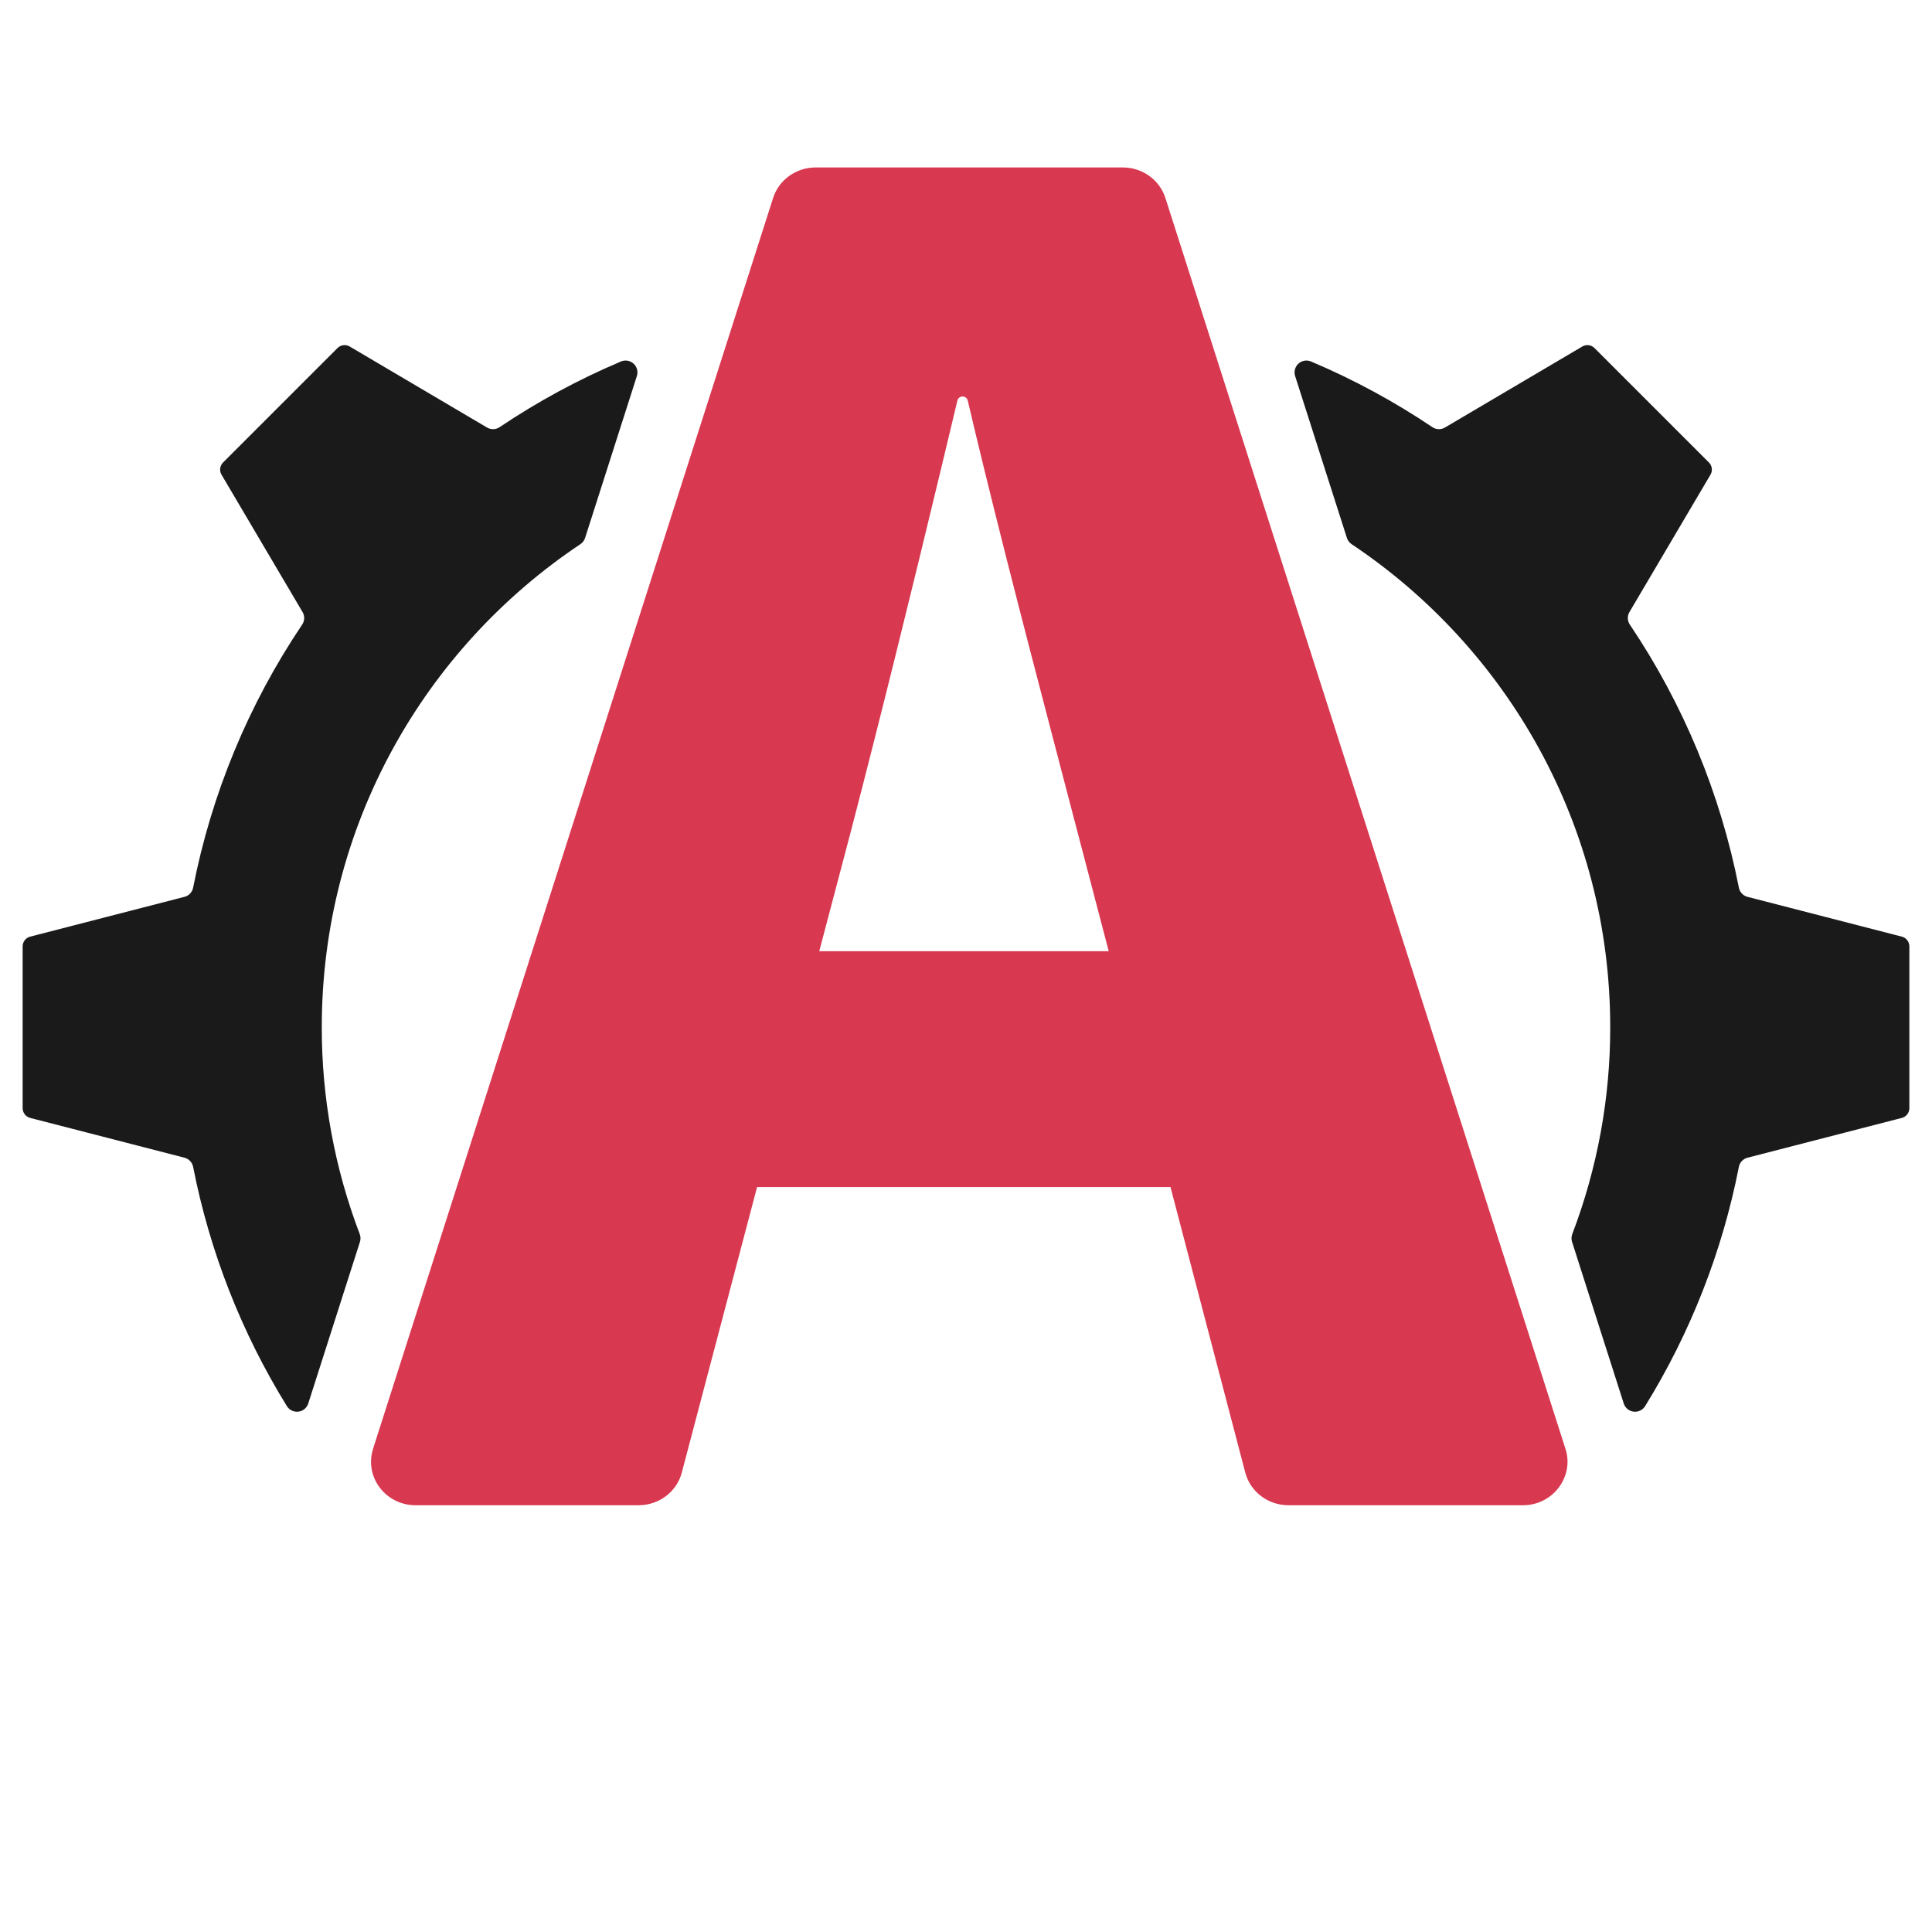
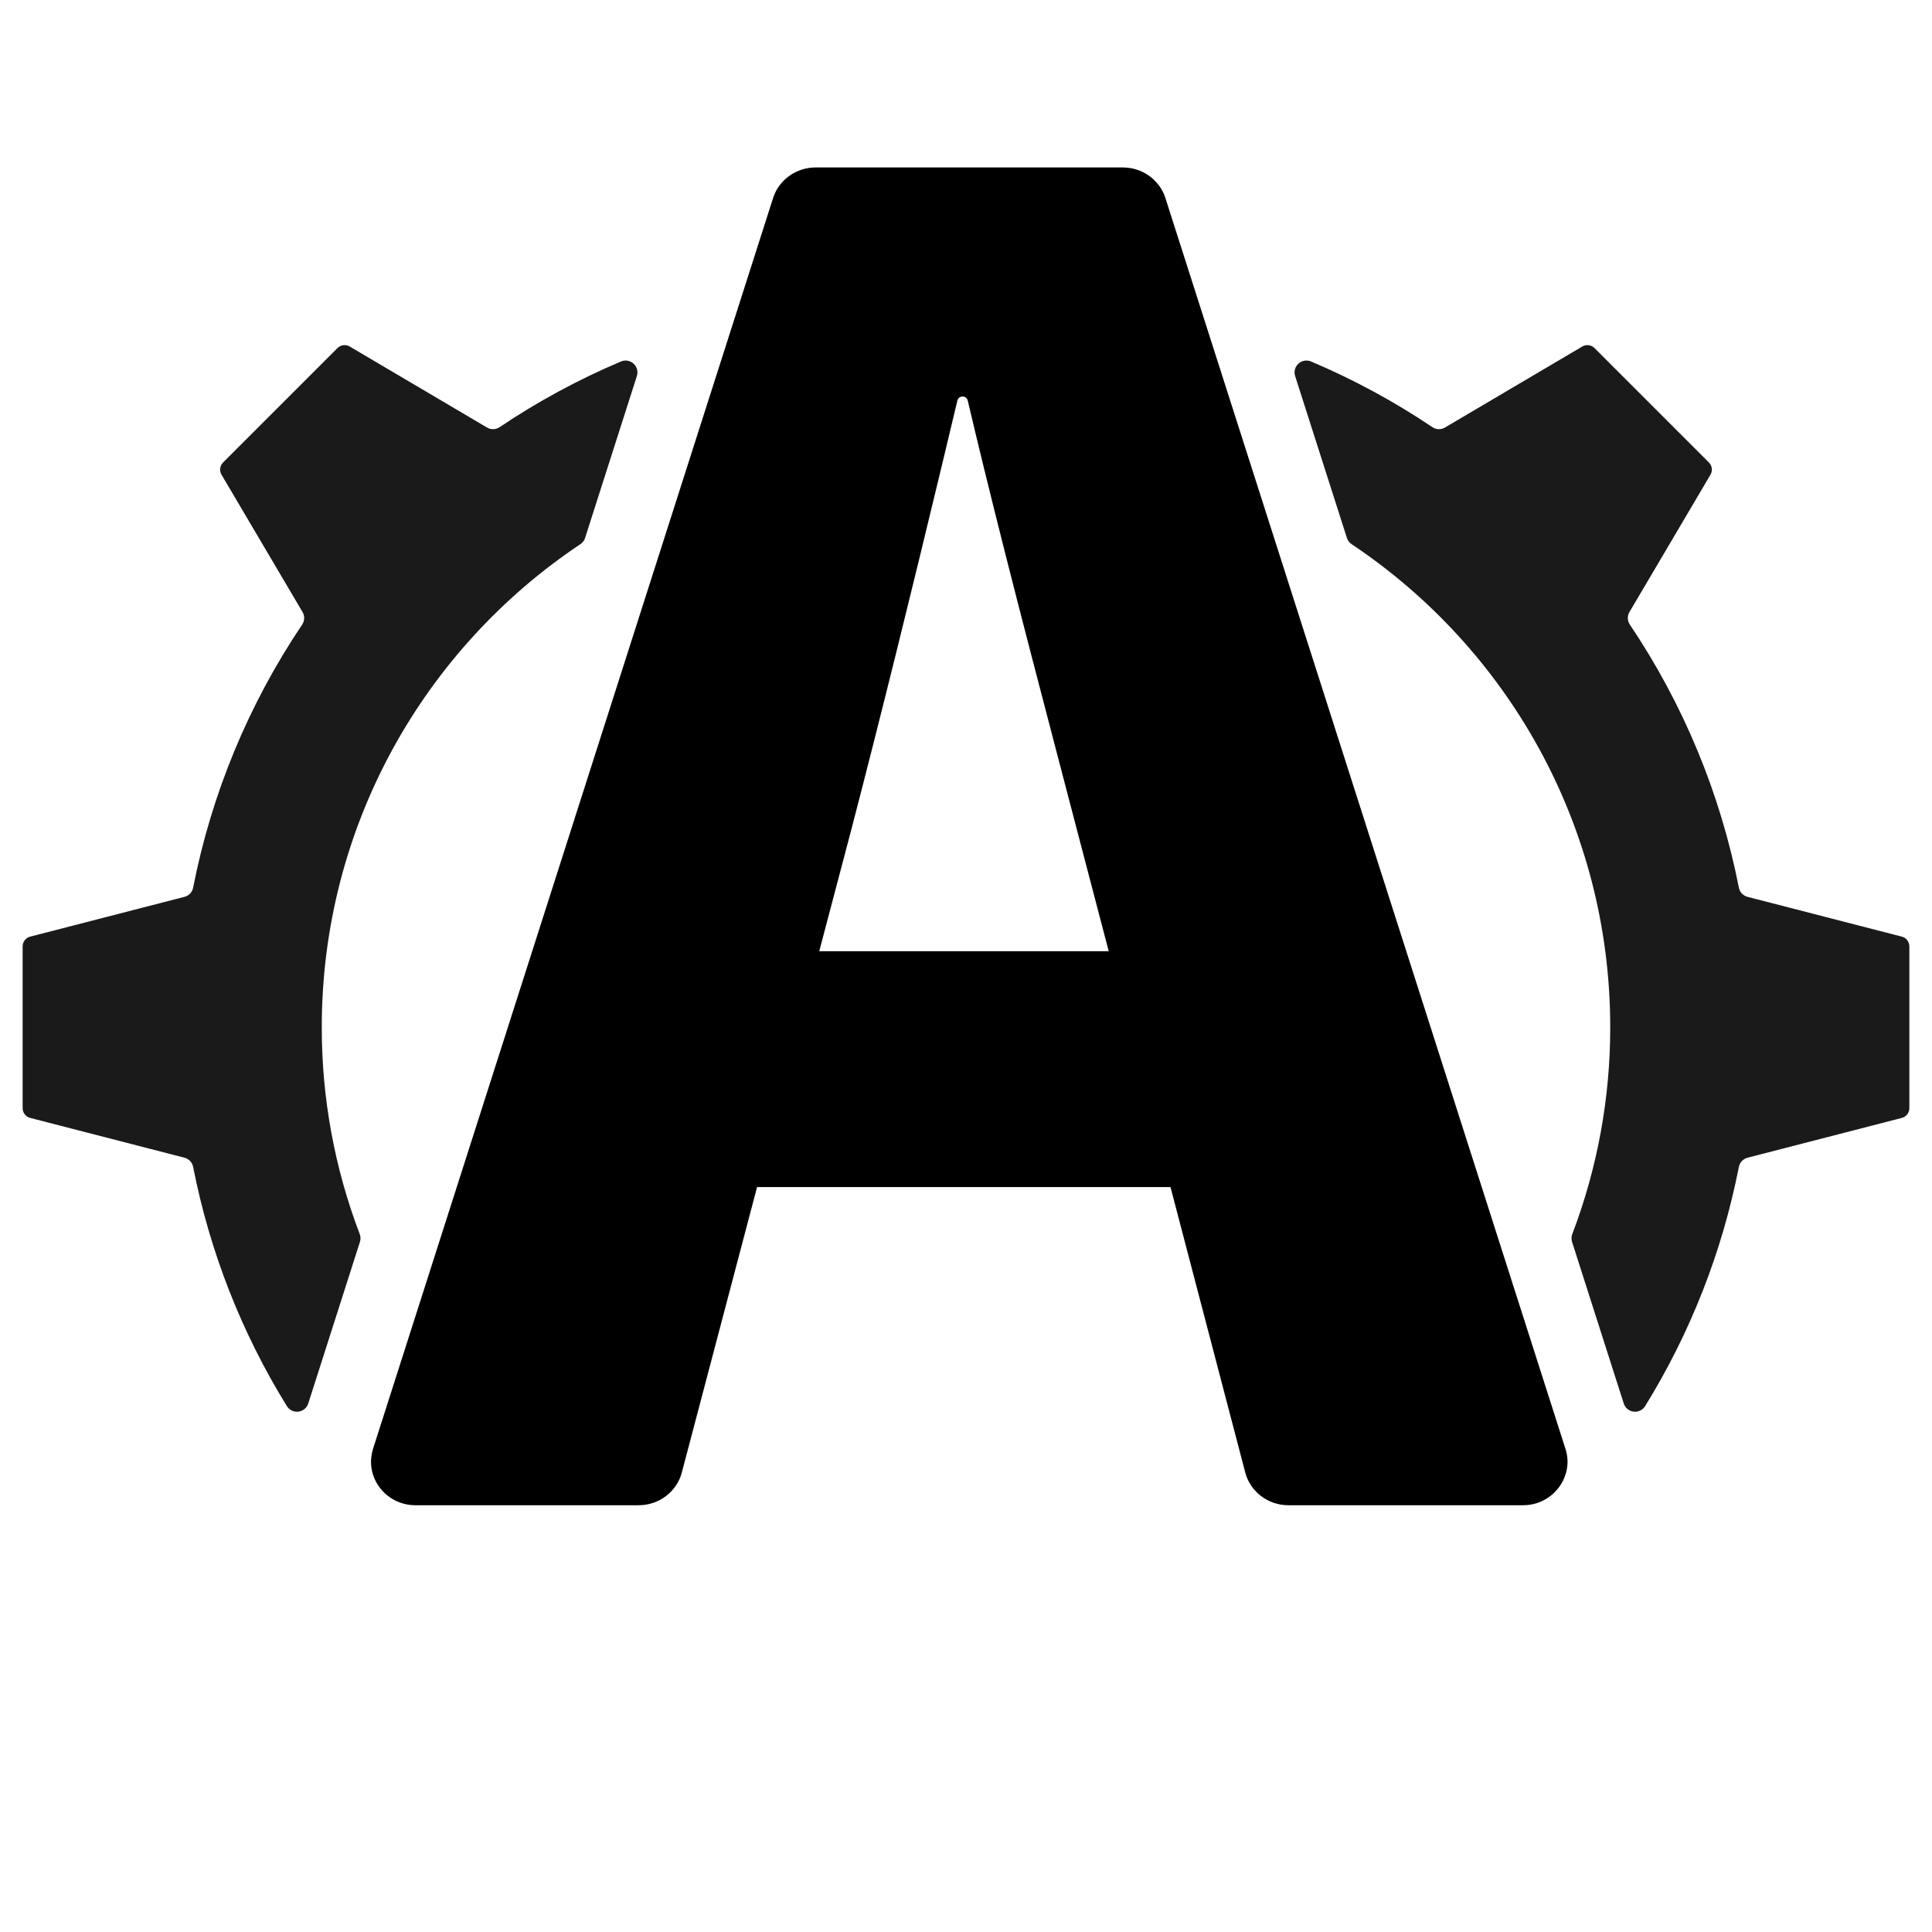
<svg xmlns="http://www.w3.org/2000/svg" id="Isolation_Mode" data-name="Isolation Mode" viewBox="0 0 2048 2048">
  <defs>
-     <style>.cls-1{fill:#1a1a1a;}.cls-2{fill:#d83850;}</style>
+     <style>.cls-1{fill:#1a1a1a;}.cls-2{fill:#000;}</style>
  </defs>
  <path class="cls-1" d="M2016.324,992.954,1852.385,950.673a12.483,12.483,0,0,1-9.116-9.727A761.716,761.716,0,0,0,1727.705,662.118a12.476,12.476,0,0,1-.426-13.32l86.063-145.884a10.698,10.698,0,0,0-2.029-12.884L1690.462,369.178a10.696,10.696,0,0,0-12.883-2.029l-145.887,86.065a12.47,12.47,0,0,1-13.314-.425,763.909,763.909,0,0,0-128.648-69.609,12.574,12.574,0,0,0-16.851,15.407l54.919,171.708a12.386,12.386,0,0,0,4.937,6.526c165.278,110.331,274.166,298.502,274.166,512.134a613.877,613.877,0,0,1-40.231,219.246,12.383,12.383,0,0,0-.238,8.197l54.814,171.38a12.562,12.562,0,0,0,22.628,2.81,761.016,761.016,0,0,0,99.396-253.622,12.489,12.489,0,0,1,9.12-9.731l163.936-42.279A10.698,10.698,0,0,0,2024,1174.409V1003.499A10.698,10.698,0,0,0,2016.324,992.954Z" />
  <path class="cls-1" d="M31.676,992.954,195.615,950.673a12.483,12.483,0,0,0,9.116-9.727A761.716,761.716,0,0,1,320.295,662.118a12.476,12.476,0,0,0,.426-13.32L234.657,502.914a10.698,10.698,0,0,1,2.029-12.884L357.538,369.178a10.696,10.696,0,0,1,12.883-2.029l145.887,86.065a12.47,12.47,0,0,0,13.314-.425,763.909,763.909,0,0,1,128.648-69.609,12.574,12.574,0,0,1,16.851,15.407l-54.919,171.708a12.386,12.386,0,0,1-4.937,6.526c-165.278,110.331-274.166,298.502-274.166,512.134A613.877,613.877,0,0,0,381.331,1308.2a12.383,12.383,0,0,1,.238,8.197l-54.814,171.38a12.562,12.562,0,0,1-22.628,2.81A761.016,761.016,0,0,1,204.732,1236.965a12.489,12.489,0,0,0-9.12-9.731L31.676,1184.955A10.698,10.698,0,0,1,24,1174.409V1003.499A10.698,10.698,0,0,1,31.676,992.954Z" />
  <path class="cls-2" d="M1393.934,1595.614h220.417a47.035,47.035,0,0,0,45.434-33.436,43.663,43.663,0,0,0-.318-26.288l-.258-.808-64.267-200.936L1358.955,596.317l-64.383-201.299-59.223-185.168c-6.154-19.236-24.433-32.339-45.118-32.339H864.65c-20.685,0-38.966,13.103-45.118,32.339l-57.589,180.055-62.911,196.7-244.443,764.265-59.176,185.02c-.146.457-.216.912-.346,1.369-8.361,29.184,14.09,58.355,45.463,58.355H676.957c21.573,0,40.406-14.231,45.771-34.583l79.798-302.685H1240.773l79.257,302.614c5.339,20.387,24.189,34.654,45.789,34.654H1393.934M868.442,1008.313l34.444-130.649c30.769-118.1,64.031-253.228,94.907-381.685,5.793-24.102,11.511-47.995,17.104-71.469a5.651,5.651,0,0,1,10.933.012c5.501,23.444,11.243,47.309,17.129,71.38,31.405,128.48,67.337,263.638,98.114,381.762l34.217,130.649Z" />
</svg>
